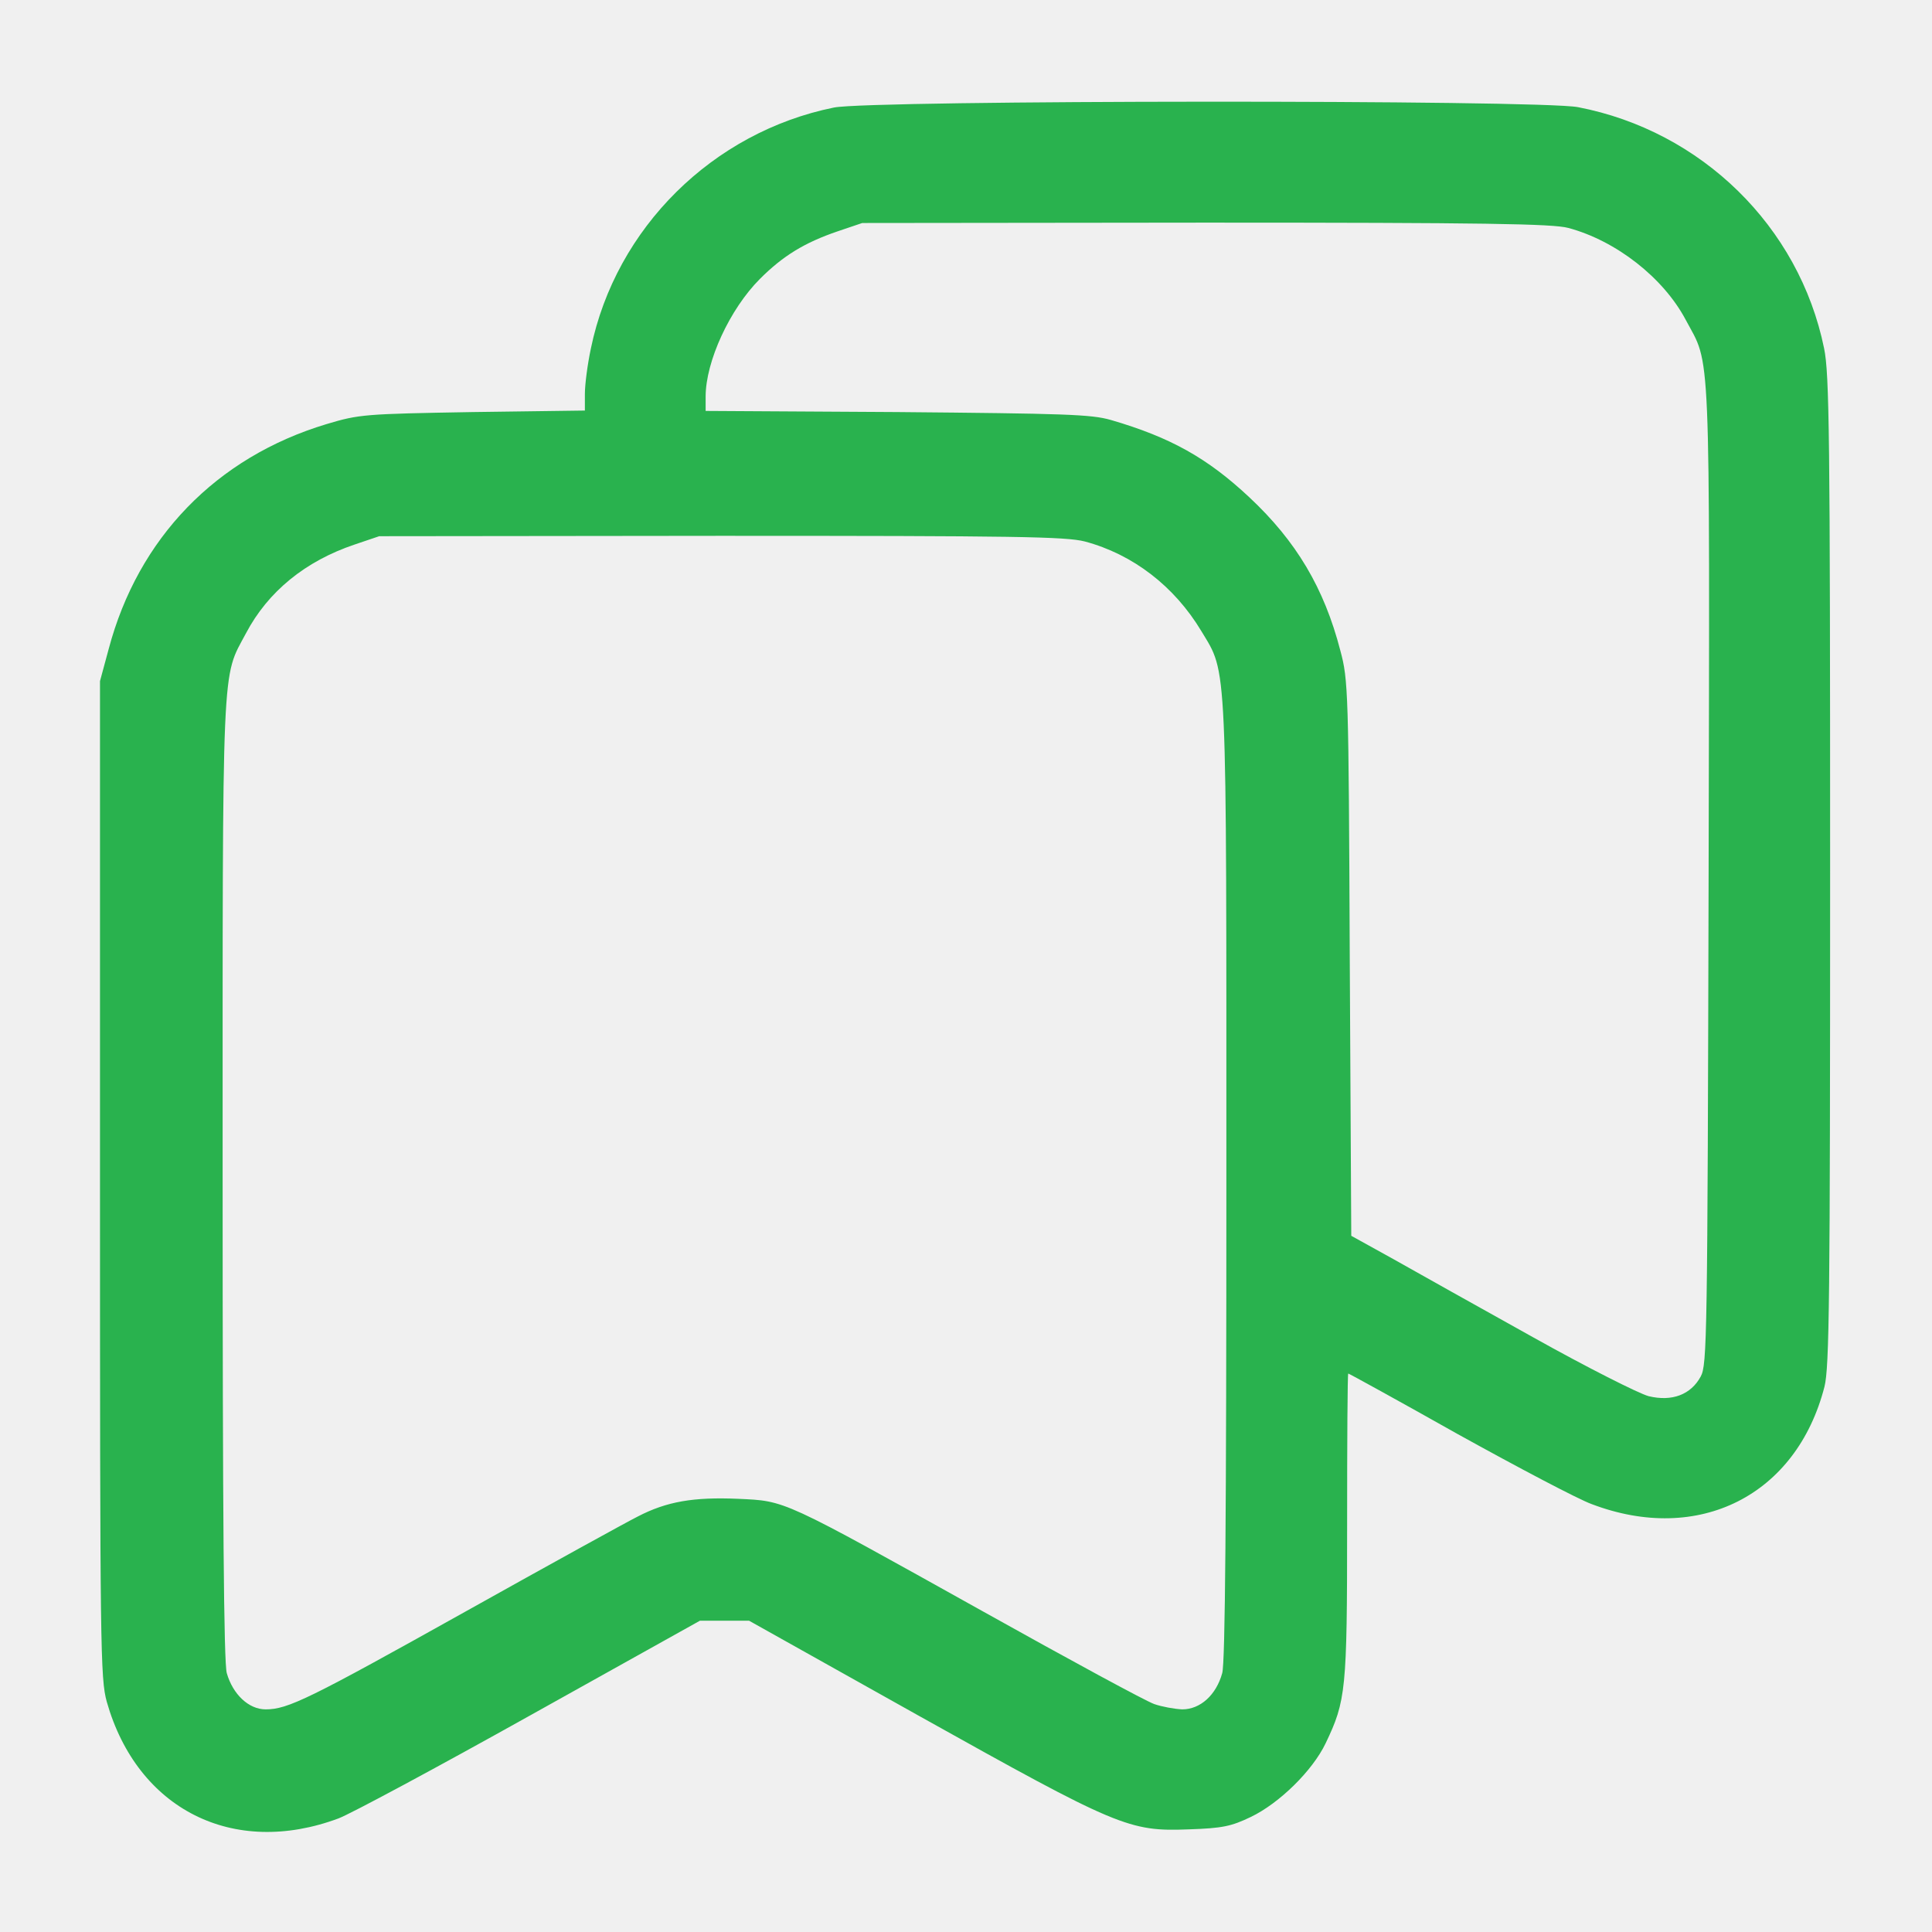
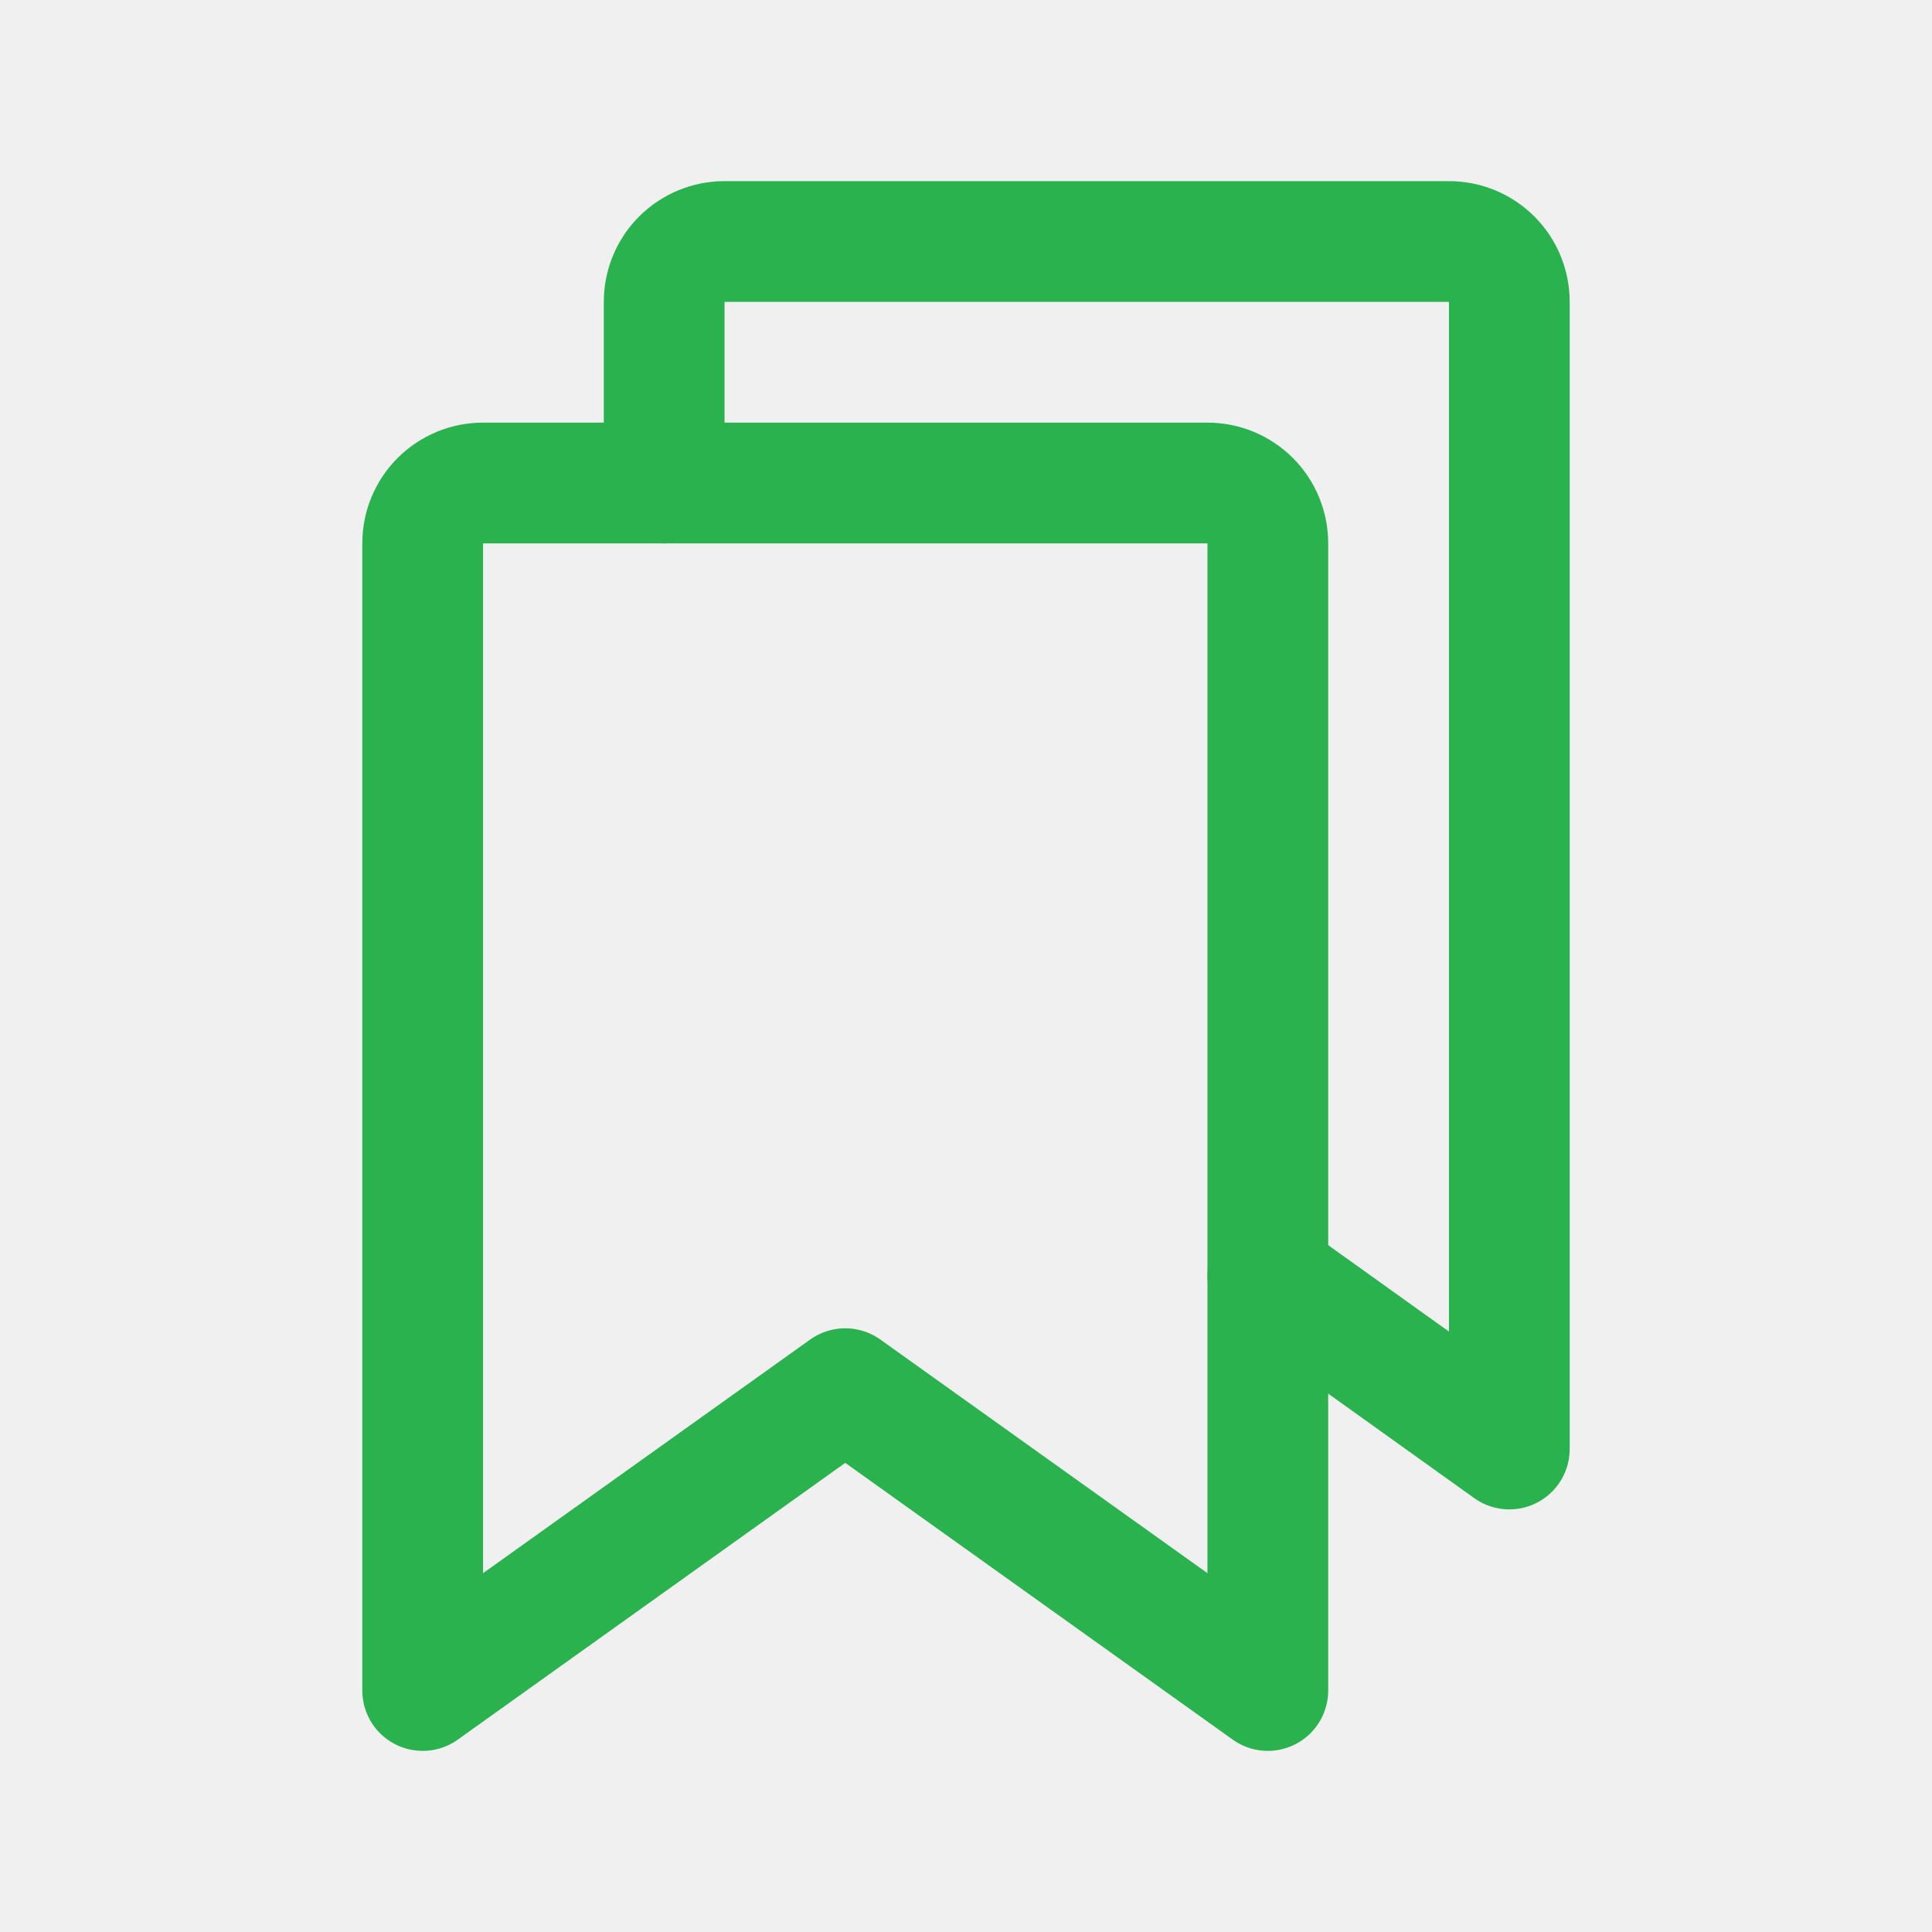
- <svg xmlns="http://www.w3.org/2000/svg" version="1.0" width="512pt" height="512pt" viewBox="0 0 512 512" preserveAspectRatio="xMidYMid meet">
-   <g transform="translate(0,512) scale(0.1,-0.1)" fill="#29B24E" stroke="none">
-     <path d="M2210 4835 c-321 -65 -578 -319 -644 -638 -9 -42 -16 -96 -16 -121 l0 -44 -297 -4 c-289 -5 -301 -6 -388 -32 -292 -88 -499 -302 -577 -596 l-23 -85 0 -1320 c0 -1250 1 -1323 18 -1385 81 -285 335 -413 614 -309 32 12 261 135 508 273 l450 251 65 0 65 0 450 -252 c528 -295 557 -307 715 -301 90 3 113 8 165 33 75 36 163 122 198 195 54 113 57 140 57 577 0 222 1 403 3 403 2 0 133 -72 291 -161 159 -88 318 -172 354 -185 284 -108 543 23 617 311 13 52 15 226 15 1368 0 1153 -2 1317 -16 1384 -66 323 -325 576 -652 639 -104 20 -1873 19 -1972 -1z m1946 -319 c127 -34 252 -132 311 -243 67 -126 64 -33 61 -1469 -3 -1234 -4 -1301 -21 -1332 -26 -48 -76 -67 -138 -52 -26 7 -163 76 -306 156 -142 79 -308 172 -370 207 l-112 62 -4 735 c-3 712 -4 738 -25 816 -43 166 -117 290 -241 406 -111 104 -209 159 -367 205 -52 15 -121 17 -566 21 l-508 3 0 38 c0 93 64 232 144 312 61 61 118 96 206 126 l65 22 910 1 c738 0 920 -3 961 -14z m-1281 -831 c127 -34 237 -118 309 -238 69 -115 66 -56 66 -1459 0 -880 -3 -1275 -11 -1302 -16 -58 -58 -96 -106 -96 -21 1 -54 7 -74 14 -21 7 -224 117 -453 245 -538 300 -523 293 -650 299 -118 5 -189 -7 -266 -47 -30 -15 -235 -128 -455 -251 -417 -233 -472 -260 -531 -260 -45 0 -87 40 -103 96 -8 27 -11 424 -11 1309 0 1399 -3 1325 62 1447 58 110 157 191 288 235 l65 22 905 1 c782 0 914 -2 965 -15z" />
+ <svg xmlns="http://www.w3.org/2000/svg" width="18" height="18" viewBox="0 0 18 18" fill="none">
+   <g clip-path="url(#clip0_3_2323)">
+     <path d="M11.812 15.75L7.875 12.938L3.938 15.75V5.062C3.938 4.913 3.997 4.77 4.102 4.665C4.208 4.559 4.351 4.5 4.5 4.5H11.25C11.399 4.5 11.542 4.559 11.648 4.665C11.753 4.77 11.812 4.913 11.812 5.062V15.75Z" stroke="#29B24E" stroke-width="1.125" stroke-linecap="round" stroke-linejoin="round" />
+     <path d="M6.188 4.5V2.812C6.188 2.663 6.247 2.52 6.352 2.415C6.458 2.309 6.601 2.25 6.75 2.25H13.5C13.649 2.25 13.792 2.309 13.898 2.415C14.003 2.52 14.062 2.663 14.062 2.812V13.5L11.812 11.89" stroke="#29B24E" stroke-width="1.125" stroke-linecap="round" stroke-linejoin="round" />
  </g>
+   <defs>
+     <clipPath id="clip0_3_2323">
+       <rect width="18" height="18" fill="white" />
+     </clipPath>
+   </defs>
</svg>
